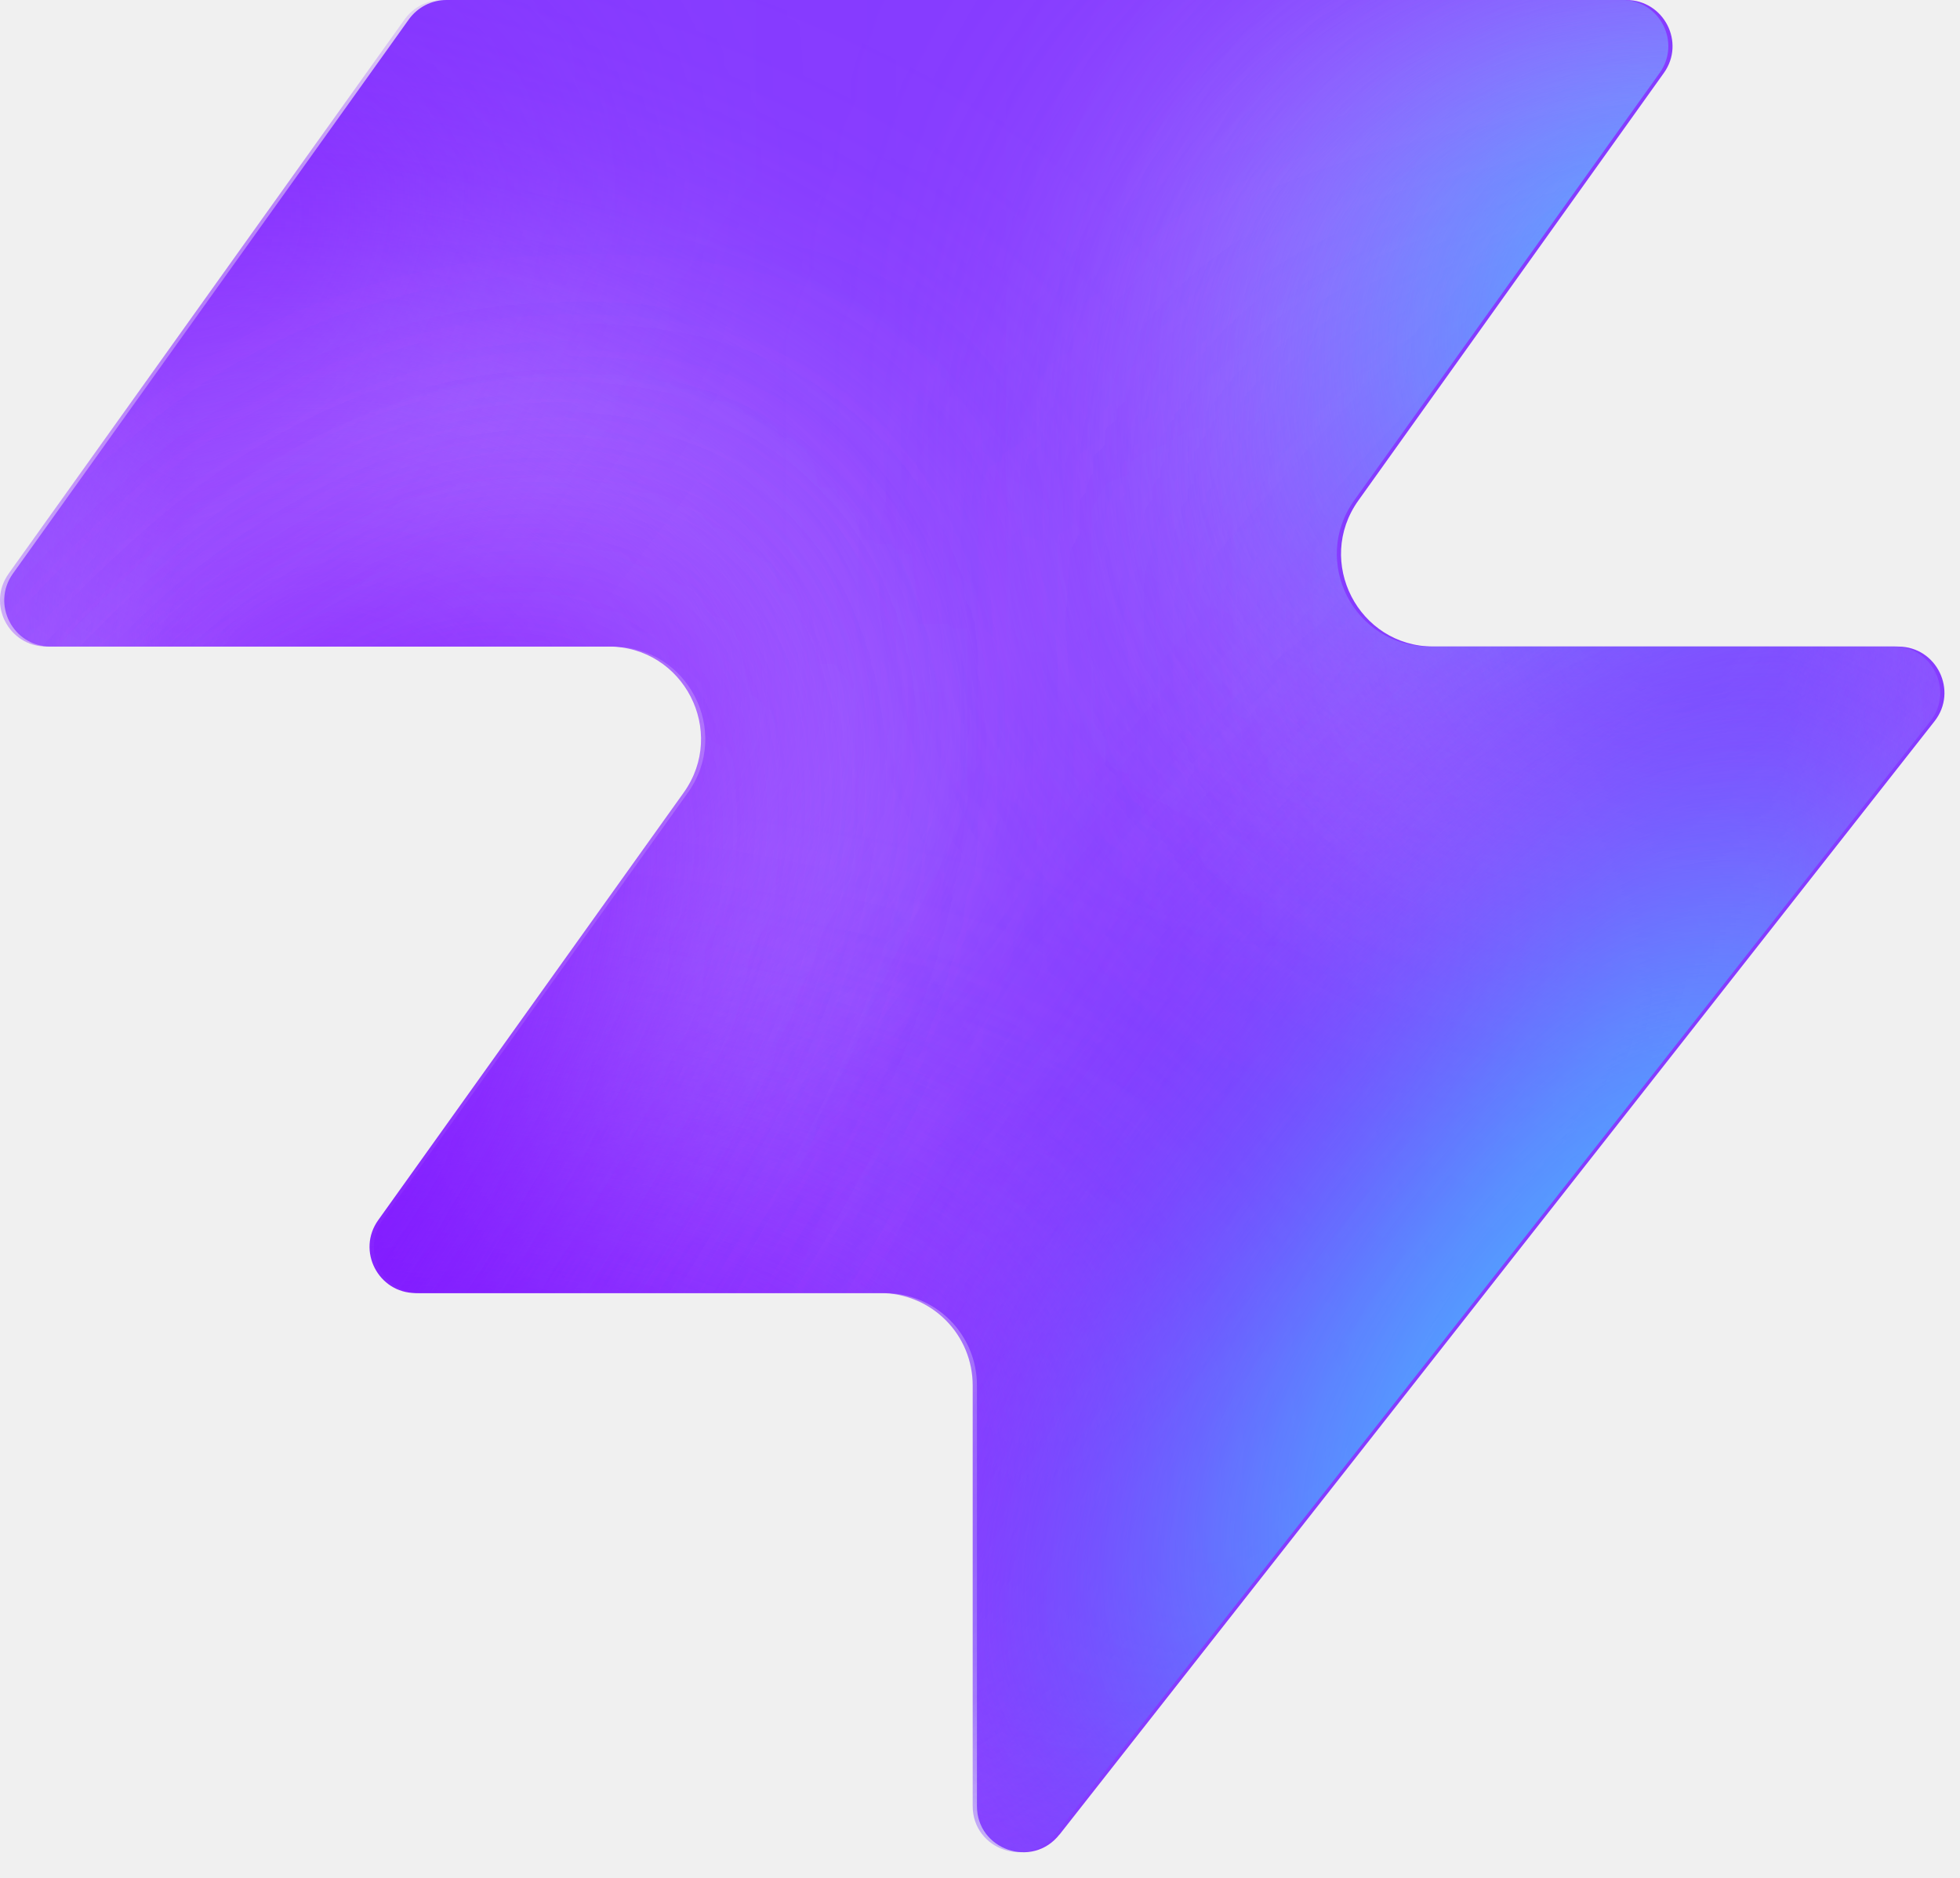
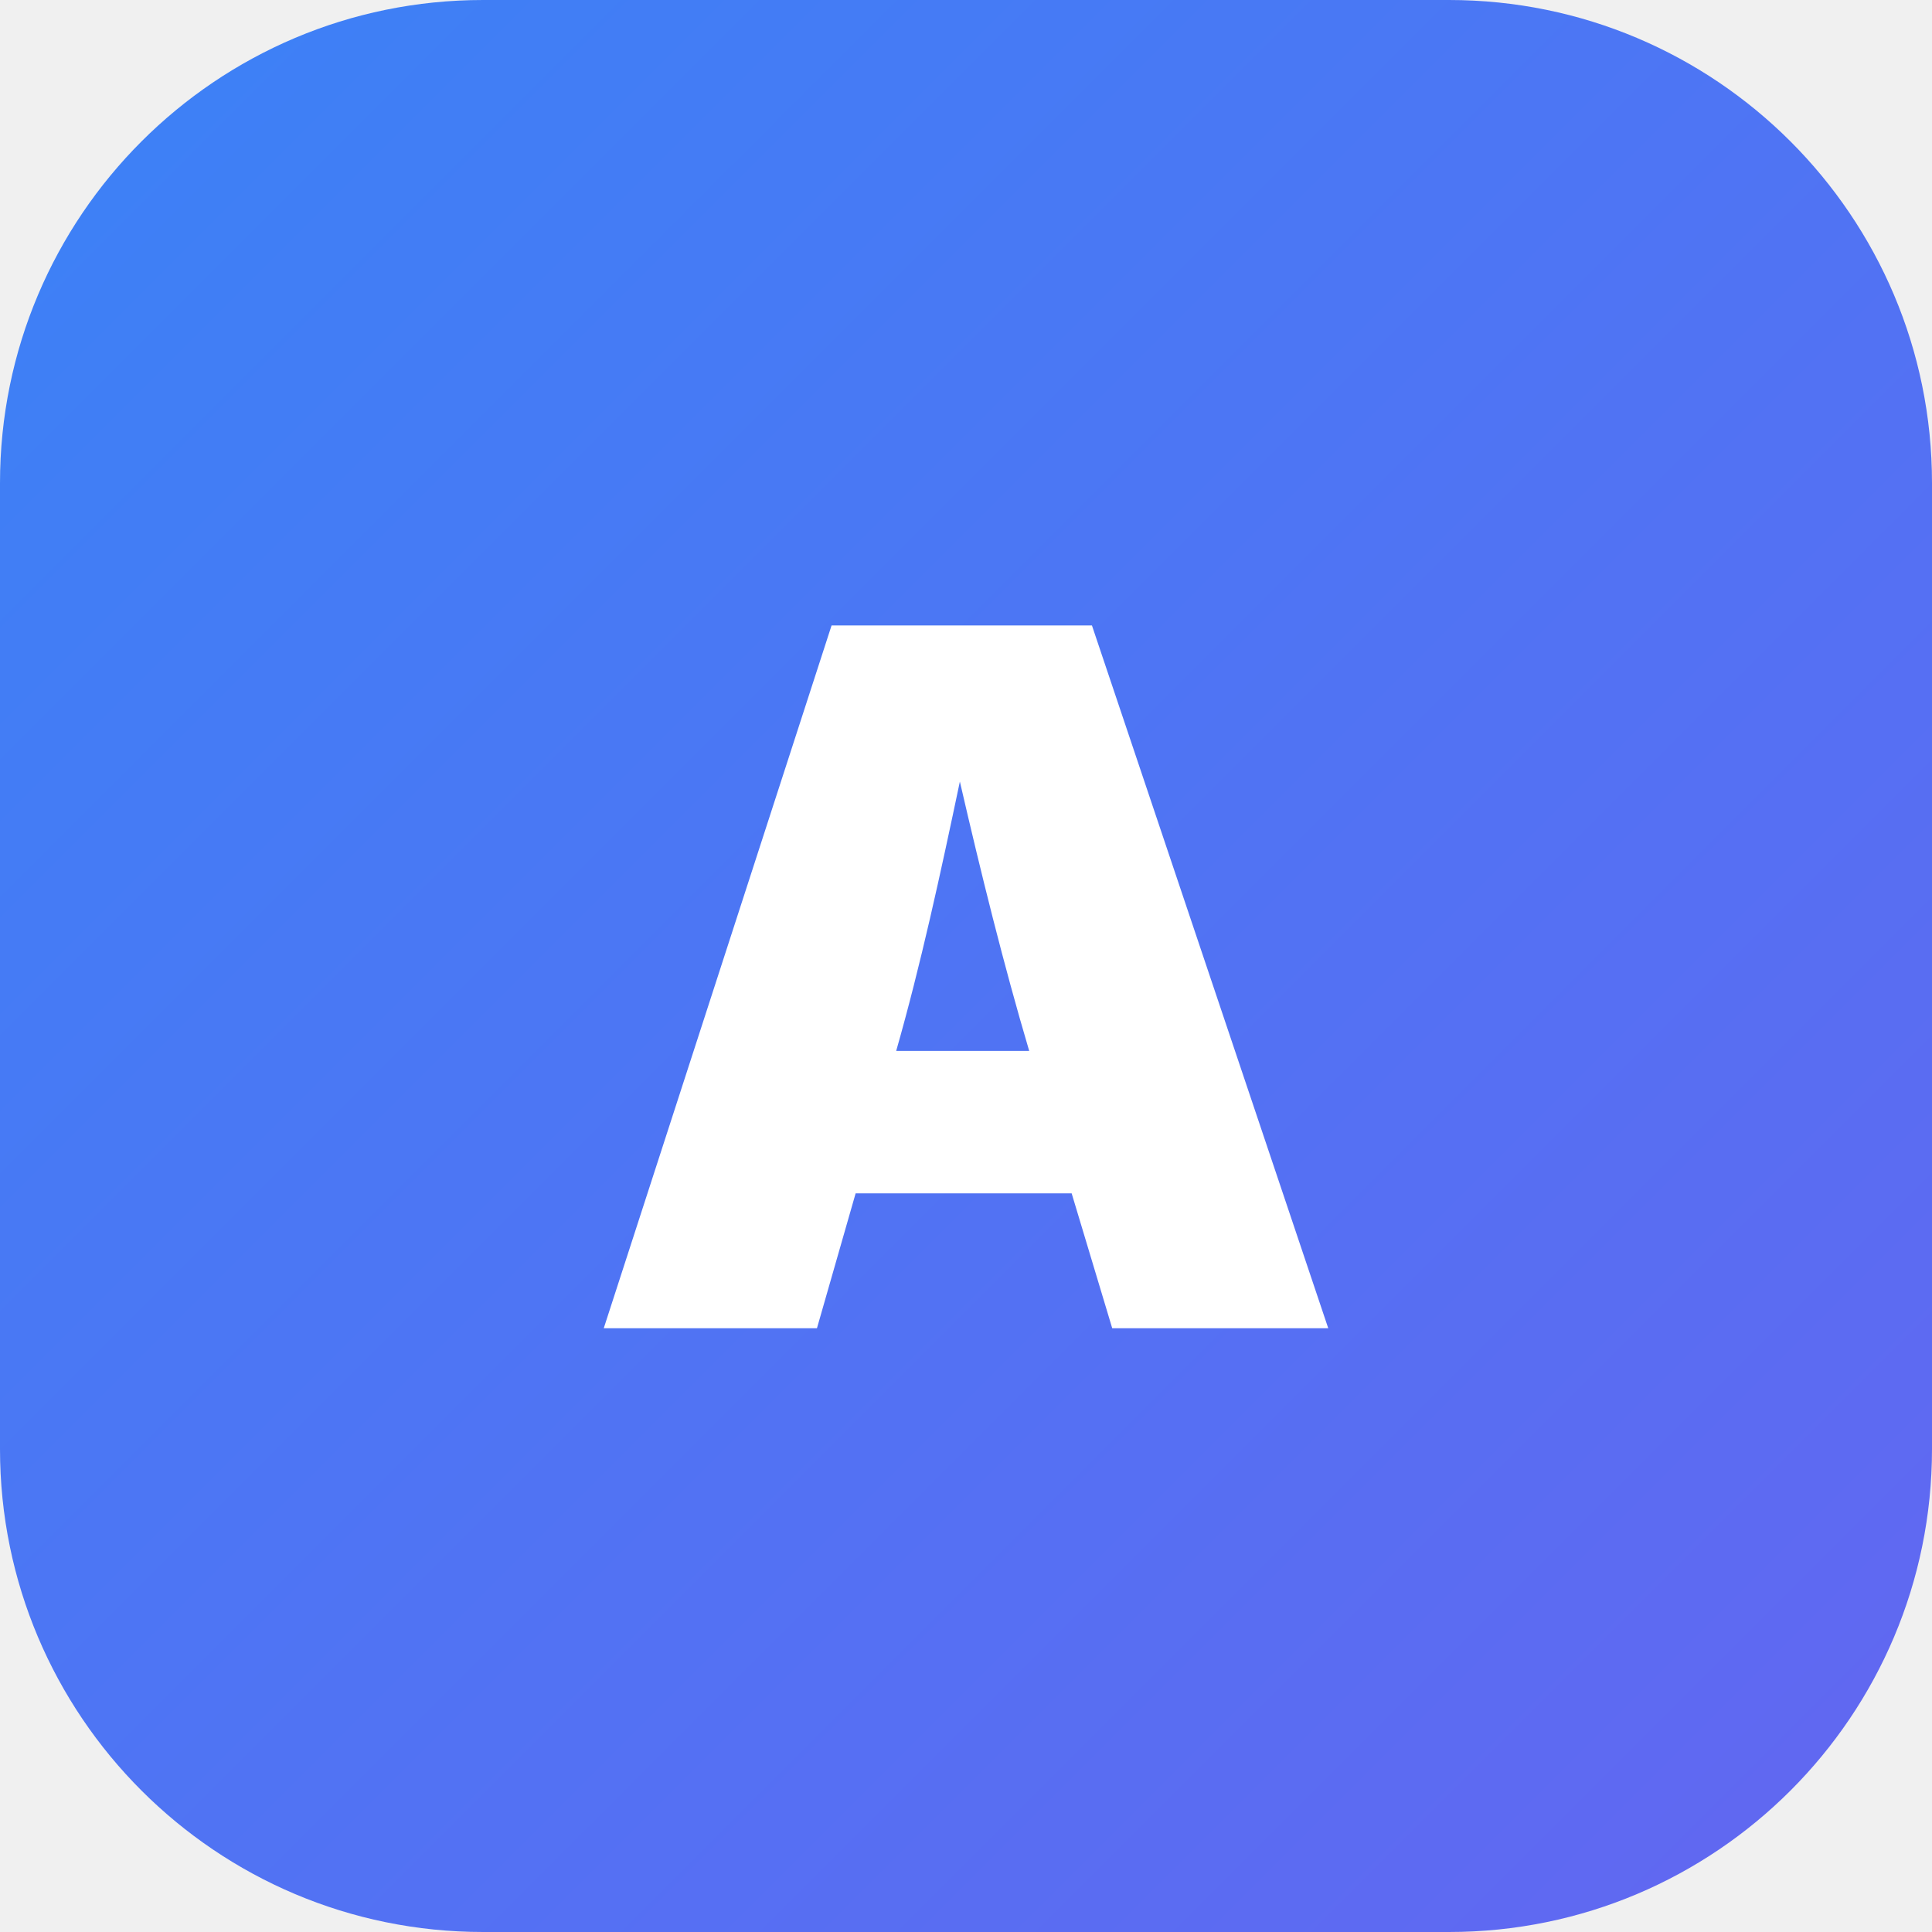
- <svg xmlns="http://www.w3.org/2000/svg" width="48" height="46" fill="none" viewBox="0 0 48 46">
-   <path fill="#863bff" d="M25.946 44.938c-.664.845-2.021.375-2.021-.698V33.937a2.26 2.26 0 0 0-2.262-2.262H10.287c-.92 0-1.456-1.04-.92-1.788l7.48-10.471c1.07-1.497 0-3.578-1.842-3.578H1.237c-.92 0-1.456-1.04-.92-1.788L10.013.474c.214-.297.556-.474.92-.474h28.894c.92 0 1.456 1.04.92 1.788l-7.48 10.471c-1.07 1.498 0 3.579 1.842 3.579h11.377c.943 0 1.473 1.088.89 1.83L25.947 44.94z" style="fill:#863bff;fill:color(display-p3 .525 .23 1);fill-opacity:1" />
-   <mask id="a" width="48" height="46" x="0" y="0" maskUnits="userSpaceOnUse" style="mask-type:alpha">
-     <path fill="#000" d="M25.842 44.938c-.664.844-2.021.375-2.021-.698V33.937a2.26 2.26 0 0 0-2.262-2.262H10.183c-.92 0-1.456-1.04-.92-1.788l7.48-10.471c1.07-1.498 0-3.579-1.842-3.579H1.133c-.92 0-1.456-1.04-.92-1.787L9.91.473c.214-.297.556-.474.92-.474h28.894c.92 0 1.456 1.04.92 1.788l-7.48 10.471c-1.07 1.498 0 3.578 1.842 3.578h11.377c.943 0 1.473 1.088.89 1.832L25.843 44.94z" style="fill:#000;fill-opacity:1" />
-   </mask>
-   <g mask="url(#a)">
-     <g filter="url(#b)">
-       <ellipse cx="5.508" cy="14.704" fill="#ede6ff" rx="5.508" ry="14.704" style="fill:#ede6ff;fill:color(display-p3 .927 .903 1);fill-opacity:1" transform="matrix(.00324 1 1 -.00324 -4.47 31.516)" />
-     </g>
-     <g filter="url(#c)">
-       <ellipse cx="10.399" cy="29.851" fill="#ede6ff" rx="10.399" ry="29.851" style="fill:#ede6ff;fill:color(display-p3 .927 .903 1);fill-opacity:1" transform="matrix(.00324 1 1 -.00324 -39.328 7.883)" />
-     </g>
-     <g filter="url(#d)">
-       <ellipse cx="5.508" cy="30.487" fill="#7e14ff" rx="5.508" ry="30.487" style="fill:#7e14ff;fill:color(display-p3 .492 .077 1);fill-opacity:1" transform="rotate(89.814 -25.913 -14.639)scale(1 -1)" />
-     </g>
-     <g filter="url(#e)">
-       <ellipse cx="5.508" cy="30.599" fill="#7e14ff" rx="5.508" ry="30.599" style="fill:#7e14ff;fill:color(display-p3 .492 .077 1);fill-opacity:1" transform="rotate(89.814 -32.644 -3.334)scale(1 -1)" />
-     </g>
-     <g filter="url(#f)">
-       <ellipse cx="5.508" cy="30.599" fill="#7e14ff" rx="5.508" ry="30.599" style="fill:#7e14ff;fill:color(display-p3 .492 .077 1);fill-opacity:1" transform="matrix(.00324 1 1 -.00324 -34.34 30.47)" />
-     </g>
-     <g filter="url(#g)">
-       <ellipse cx="14.072" cy="22.078" fill="#ede6ff" rx="14.072" ry="22.078" style="fill:#ede6ff;fill:color(display-p3 .927 .903 1);fill-opacity:1" transform="rotate(93.35 24.506 48.493)scale(-1 1)" />
-     </g>
-     <g filter="url(#h)">
-       <ellipse cx="3.47" cy="21.501" fill="#7e14ff" rx="3.47" ry="21.501" style="fill:#7e14ff;fill:color(display-p3 .492 .077 1);fill-opacity:1" transform="rotate(89.009 28.708 47.59)scale(-1 1)" />
-     </g>
-     <g filter="url(#i)">
-       <ellipse cx="3.47" cy="21.501" fill="#7e14ff" rx="3.47" ry="21.501" style="fill:#7e14ff;fill:color(display-p3 .492 .077 1);fill-opacity:1" transform="rotate(89.009 28.708 47.59)scale(-1 1)" />
-     </g>
-     <g filter="url(#j)">
-       <ellipse cx=".387" cy="8.972" fill="#7e14ff" rx="4.407" ry="29.108" style="fill:#7e14ff;fill:color(display-p3 .492 .077 1);fill-opacity:1" transform="rotate(39.51 .387 8.972)" />
-     </g>
-     <g filter="url(#k)">
-       <ellipse cx="47.523" cy="-6.092" fill="#7e14ff" rx="4.407" ry="29.108" style="fill:#7e14ff;fill:color(display-p3 .492 .077 1);fill-opacity:1" transform="rotate(37.892 47.523 -6.092)" />
-     </g>
-     <g filter="url(#l)">
-       <ellipse cx="41.412" cy="6.333" fill="#47bfff" rx="5.971" ry="9.665" style="fill:#47bfff;fill:color(display-p3 .28 .748 1);fill-opacity:1" transform="rotate(37.892 41.412 6.333)" />
-     </g>
-     <g filter="url(#m)">
-       <ellipse cx="-1.879" cy="38.332" fill="#7e14ff" rx="4.407" ry="29.108" style="fill:#7e14ff;fill:color(display-p3 .492 .077 1);fill-opacity:1" transform="rotate(37.892 -1.88 38.332)" />
-     </g>
-     <g filter="url(#n)">
-       <ellipse cx="-1.879" cy="38.332" fill="#7e14ff" rx="4.407" ry="29.108" style="fill:#7e14ff;fill:color(display-p3 .492 .077 1);fill-opacity:1" transform="rotate(37.892 -1.88 38.332)" />
-     </g>
-     <g filter="url(#o)">
-       <ellipse cx="35.651" cy="29.907" fill="#7e14ff" rx="4.407" ry="29.108" style="fill:#7e14ff;fill:color(display-p3 .492 .077 1);fill-opacity:1" transform="rotate(37.892 35.651 29.907)" />
-     </g>
-     <g filter="url(#p)">
-       <ellipse cx="38.418" cy="32.4" fill="#47bfff" rx="5.971" ry="15.297" style="fill:#47bfff;fill:color(display-p3 .28 .748 1);fill-opacity:1" transform="rotate(37.892 38.418 32.4)" />
-     </g>
-   </g>
+ <svg xmlns="http://www.w3.org/2000/svg" viewBox="0 0 64 64" fill="none">
  <defs>
-     <filter id="b" width="60.045" height="41.654" x="-19.77" y="16.149" color-interpolation-filters="sRGB" filterUnits="userSpaceOnUse">
-       <feFlood flood-opacity="0" result="BackgroundImageFix" />
-       <feBlend in="SourceGraphic" in2="BackgroundImageFix" result="shape" />
-       <feGaussianBlur result="effect1_foregroundBlur_2002_17158" stdDeviation="7.659" />
-     </filter>
-     <filter id="c" width="90.34" height="51.437" x="-54.613" y="-7.533" color-interpolation-filters="sRGB" filterUnits="userSpaceOnUse">
-       <feFlood flood-opacity="0" result="BackgroundImageFix" />
-       <feBlend in="SourceGraphic" in2="BackgroundImageFix" result="shape" />
-       <feGaussianBlur result="effect1_foregroundBlur_2002_17158" stdDeviation="7.659" />
-     </filter>
-     <filter id="d" width="79.355" height="29.4" x="-49.64" y="2.03" color-interpolation-filters="sRGB" filterUnits="userSpaceOnUse">
-       <feFlood flood-opacity="0" result="BackgroundImageFix" />
-       <feBlend in="SourceGraphic" in2="BackgroundImageFix" result="shape" />
-       <feGaussianBlur result="effect1_foregroundBlur_2002_17158" stdDeviation="4.596" />
-     </filter>
-     <filter id="e" width="79.579" height="29.4" x="-45.045" y="20.029" color-interpolation-filters="sRGB" filterUnits="userSpaceOnUse">
-       <feFlood flood-opacity="0" result="BackgroundImageFix" />
-       <feBlend in="SourceGraphic" in2="BackgroundImageFix" result="shape" />
-       <feGaussianBlur result="effect1_foregroundBlur_2002_17158" stdDeviation="4.596" />
-     </filter>
-     <filter id="f" width="79.579" height="29.4" x="-43.513" y="21.178" color-interpolation-filters="sRGB" filterUnits="userSpaceOnUse">
-       <feFlood flood-opacity="0" result="BackgroundImageFix" />
-       <feBlend in="SourceGraphic" in2="BackgroundImageFix" result="shape" />
-       <feGaussianBlur result="effect1_foregroundBlur_2002_17158" stdDeviation="4.596" />
-     </filter>
-     <filter id="g" width="74.749" height="58.852" x="15.756" y="-17.901" color-interpolation-filters="sRGB" filterUnits="userSpaceOnUse">
-       <feFlood flood-opacity="0" result="BackgroundImageFix" />
-       <feBlend in="SourceGraphic" in2="BackgroundImageFix" result="shape" />
-       <feGaussianBlur result="effect1_foregroundBlur_2002_17158" stdDeviation="7.659" />
-     </filter>
-     <filter id="h" width="61.377" height="25.362" x="23.548" y="2.284" color-interpolation-filters="sRGB" filterUnits="userSpaceOnUse">
-       <feFlood flood-opacity="0" result="BackgroundImageFix" />
-       <feBlend in="SourceGraphic" in2="BackgroundImageFix" result="shape" />
-       <feGaussianBlur result="effect1_foregroundBlur_2002_17158" stdDeviation="4.596" />
-     </filter>
-     <filter id="i" width="61.377" height="25.362" x="23.548" y="2.284" color-interpolation-filters="sRGB" filterUnits="userSpaceOnUse">
-       <feFlood flood-opacity="0" result="BackgroundImageFix" />
-       <feBlend in="SourceGraphic" in2="BackgroundImageFix" result="shape" />
-       <feGaussianBlur result="effect1_foregroundBlur_2002_17158" stdDeviation="4.596" />
-     </filter>
-     <filter id="j" width="56.045" height="63.649" x="-27.636" y="-22.853" color-interpolation-filters="sRGB" filterUnits="userSpaceOnUse">
-       <feFlood flood-opacity="0" result="BackgroundImageFix" />
-       <feBlend in="SourceGraphic" in2="BackgroundImageFix" result="shape" />
-       <feGaussianBlur result="effect1_foregroundBlur_2002_17158" stdDeviation="4.596" />
-     </filter>
-     <filter id="k" width="54.814" height="64.646" x="20.116" y="-38.415" color-interpolation-filters="sRGB" filterUnits="userSpaceOnUse">
-       <feFlood flood-opacity="0" result="BackgroundImageFix" />
-       <feBlend in="SourceGraphic" in2="BackgroundImageFix" result="shape" />
-       <feGaussianBlur result="effect1_foregroundBlur_2002_17158" stdDeviation="4.596" />
-     </filter>
-     <filter id="l" width="33.541" height="35.313" x="24.641" y="-11.323" color-interpolation-filters="sRGB" filterUnits="userSpaceOnUse">
-       <feFlood flood-opacity="0" result="BackgroundImageFix" />
-       <feBlend in="SourceGraphic" in2="BackgroundImageFix" result="shape" />
-       <feGaussianBlur result="effect1_foregroundBlur_2002_17158" stdDeviation="4.596" />
-     </filter>
-     <filter id="m" width="54.814" height="64.646" x="-29.286" y="6.009" color-interpolation-filters="sRGB" filterUnits="userSpaceOnUse">
-       <feFlood flood-opacity="0" result="BackgroundImageFix" />
-       <feBlend in="SourceGraphic" in2="BackgroundImageFix" result="shape" />
-       <feGaussianBlur result="effect1_foregroundBlur_2002_17158" stdDeviation="4.596" />
-     </filter>
-     <filter id="n" width="54.814" height="64.646" x="-29.286" y="6.009" color-interpolation-filters="sRGB" filterUnits="userSpaceOnUse">
-       <feFlood flood-opacity="0" result="BackgroundImageFix" />
-       <feBlend in="SourceGraphic" in2="BackgroundImageFix" result="shape" />
-       <feGaussianBlur result="effect1_foregroundBlur_2002_17158" stdDeviation="4.596" />
-     </filter>
-     <filter id="o" width="54.814" height="64.646" x="8.244" y="-2.416" color-interpolation-filters="sRGB" filterUnits="userSpaceOnUse">
-       <feFlood flood-opacity="0" result="BackgroundImageFix" />
-       <feBlend in="SourceGraphic" in2="BackgroundImageFix" result="shape" />
-       <feGaussianBlur result="effect1_foregroundBlur_2002_17158" stdDeviation="4.596" />
-     </filter>
-     <filter id="p" width="39.409" height="43.623" x="18.713" y="10.588" color-interpolation-filters="sRGB" filterUnits="userSpaceOnUse">
-       <feFlood flood-opacity="0" result="BackgroundImageFix" />
-       <feBlend in="SourceGraphic" in2="BackgroundImageFix" result="shape" />
-       <feGaussianBlur result="effect1_foregroundBlur_2002_17158" stdDeviation="4.596" />
-     </filter>
+     <linearGradient id="g" x1="0" y1="0" x2="64" y2="64" gradientUnits="userSpaceOnUse">
+       <stop offset="0%" stop-color="#3b82f6" />
+       <stop offset="100%" stop-color="#6366f1" />
+     </linearGradient>
  </defs>
+   <rect width="64" height="64" rx="16" fill="url(#g)" />
+   <text x="32" y="44" text-anchor="middle" font-family="Inter, sans-serif" font-weight="900" font-size="32" fill="white">A</text>
</svg>
